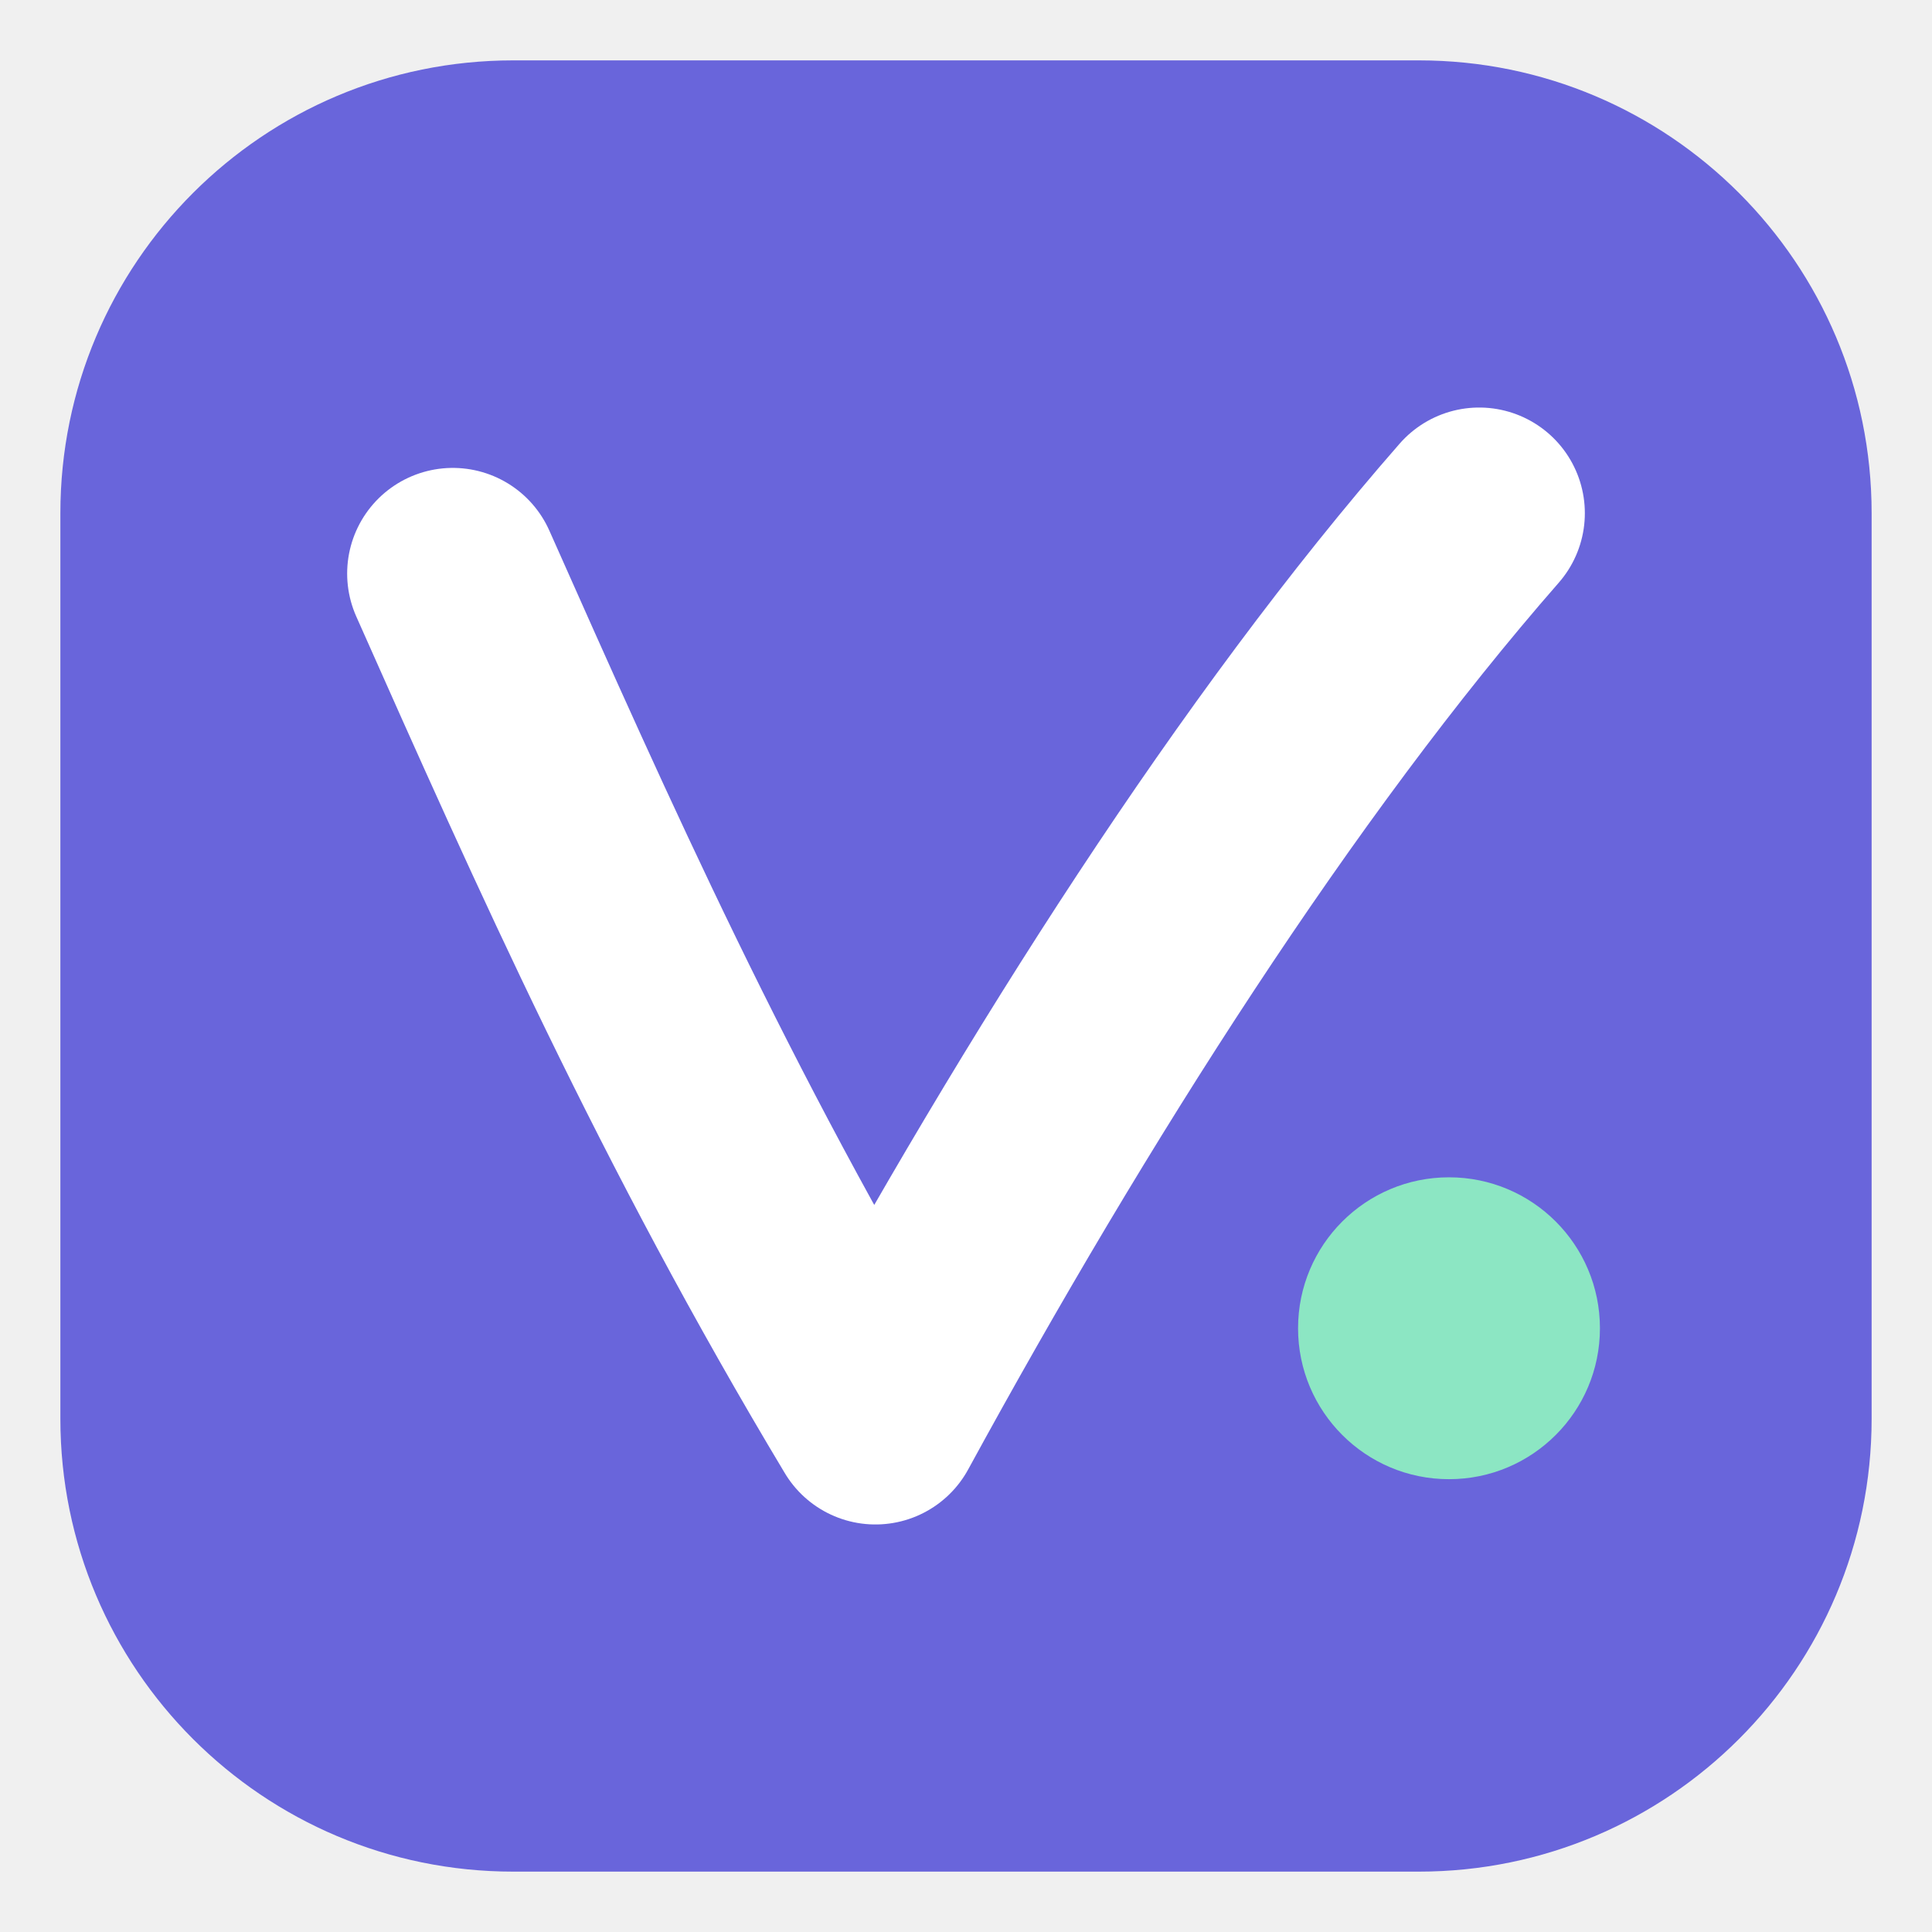
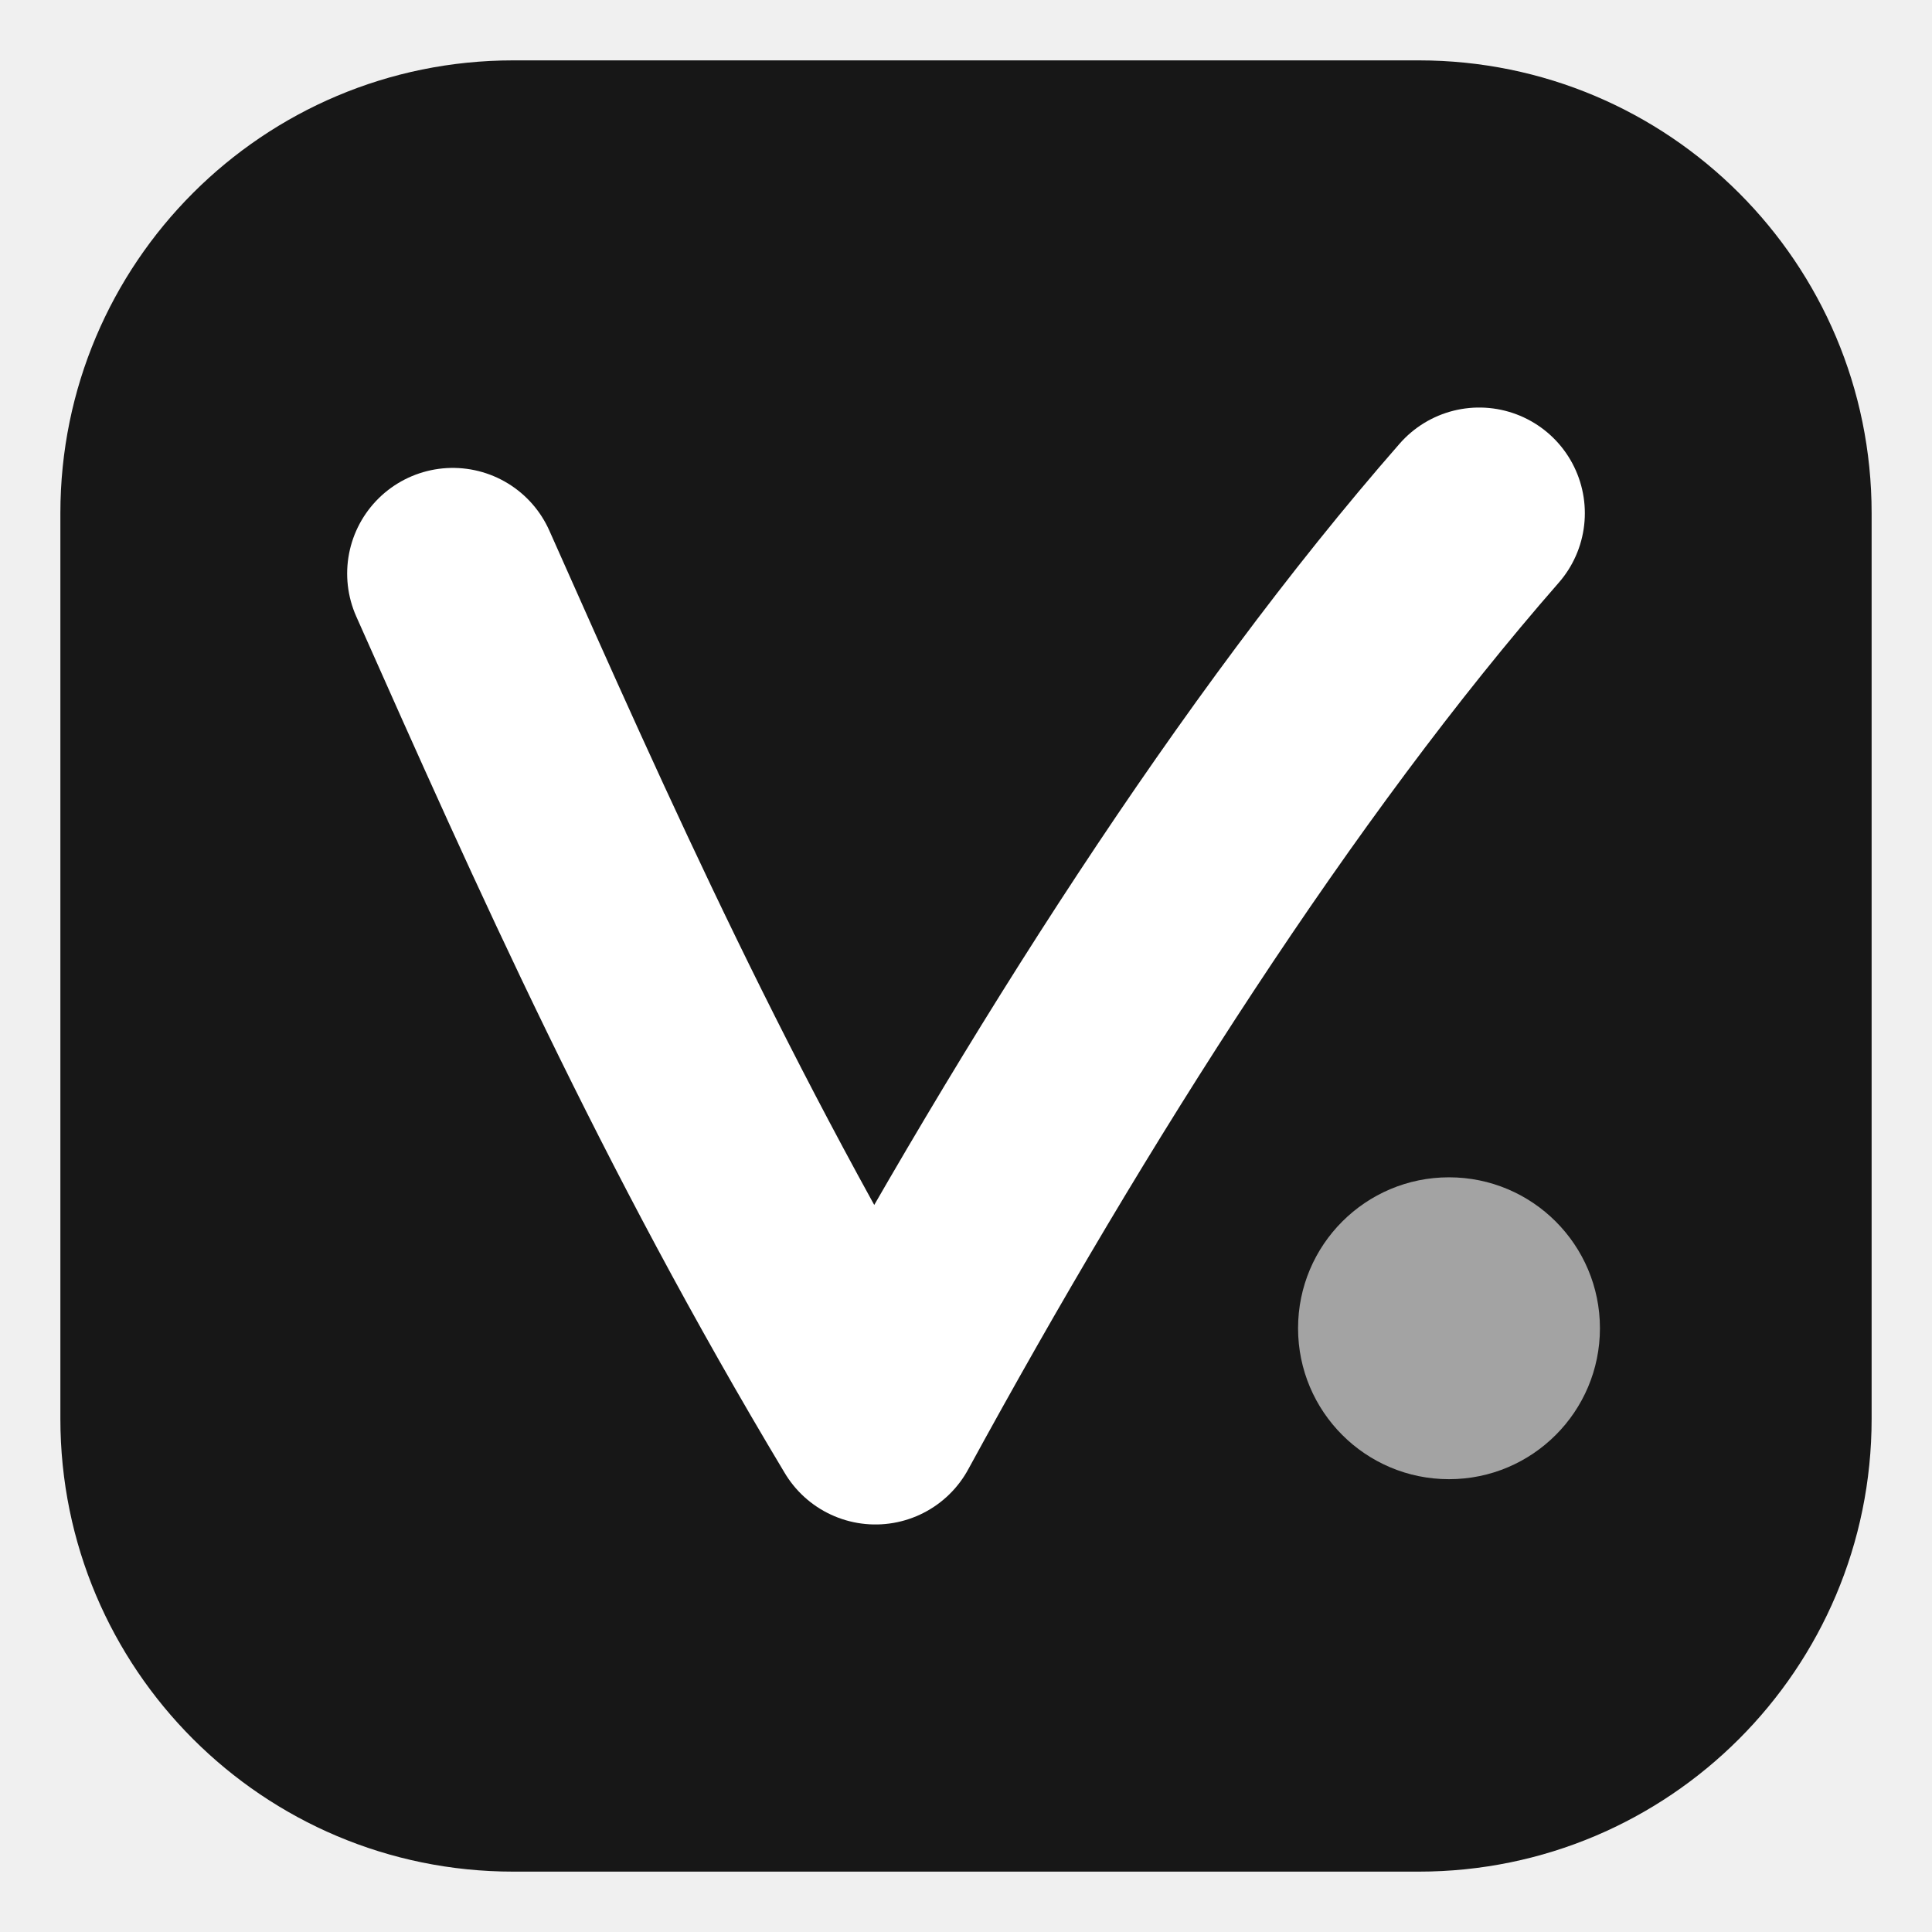
<svg xmlns="http://www.w3.org/2000/svg" viewBox="0 0 64 64" fill="none">
-   <rect x="2" y="2" width="60" height="60" rx="15" fill="#6965db" />
+   <rect x="2" y="2" width="60" height="60" rx="15" fill="#171717" />
  <path d="M15 19C19 28 23 37 29 47C35 36 42 25 49 17" stroke="#fff" stroke-width="7" stroke-linecap="round" stroke-linejoin="round" />
-   <circle cx="48" cy="44" r="5" fill="#8ce6c3" />
+   <circle cx="48" cy="44" r="5" fill="#a3a3a3" />
</svg>
